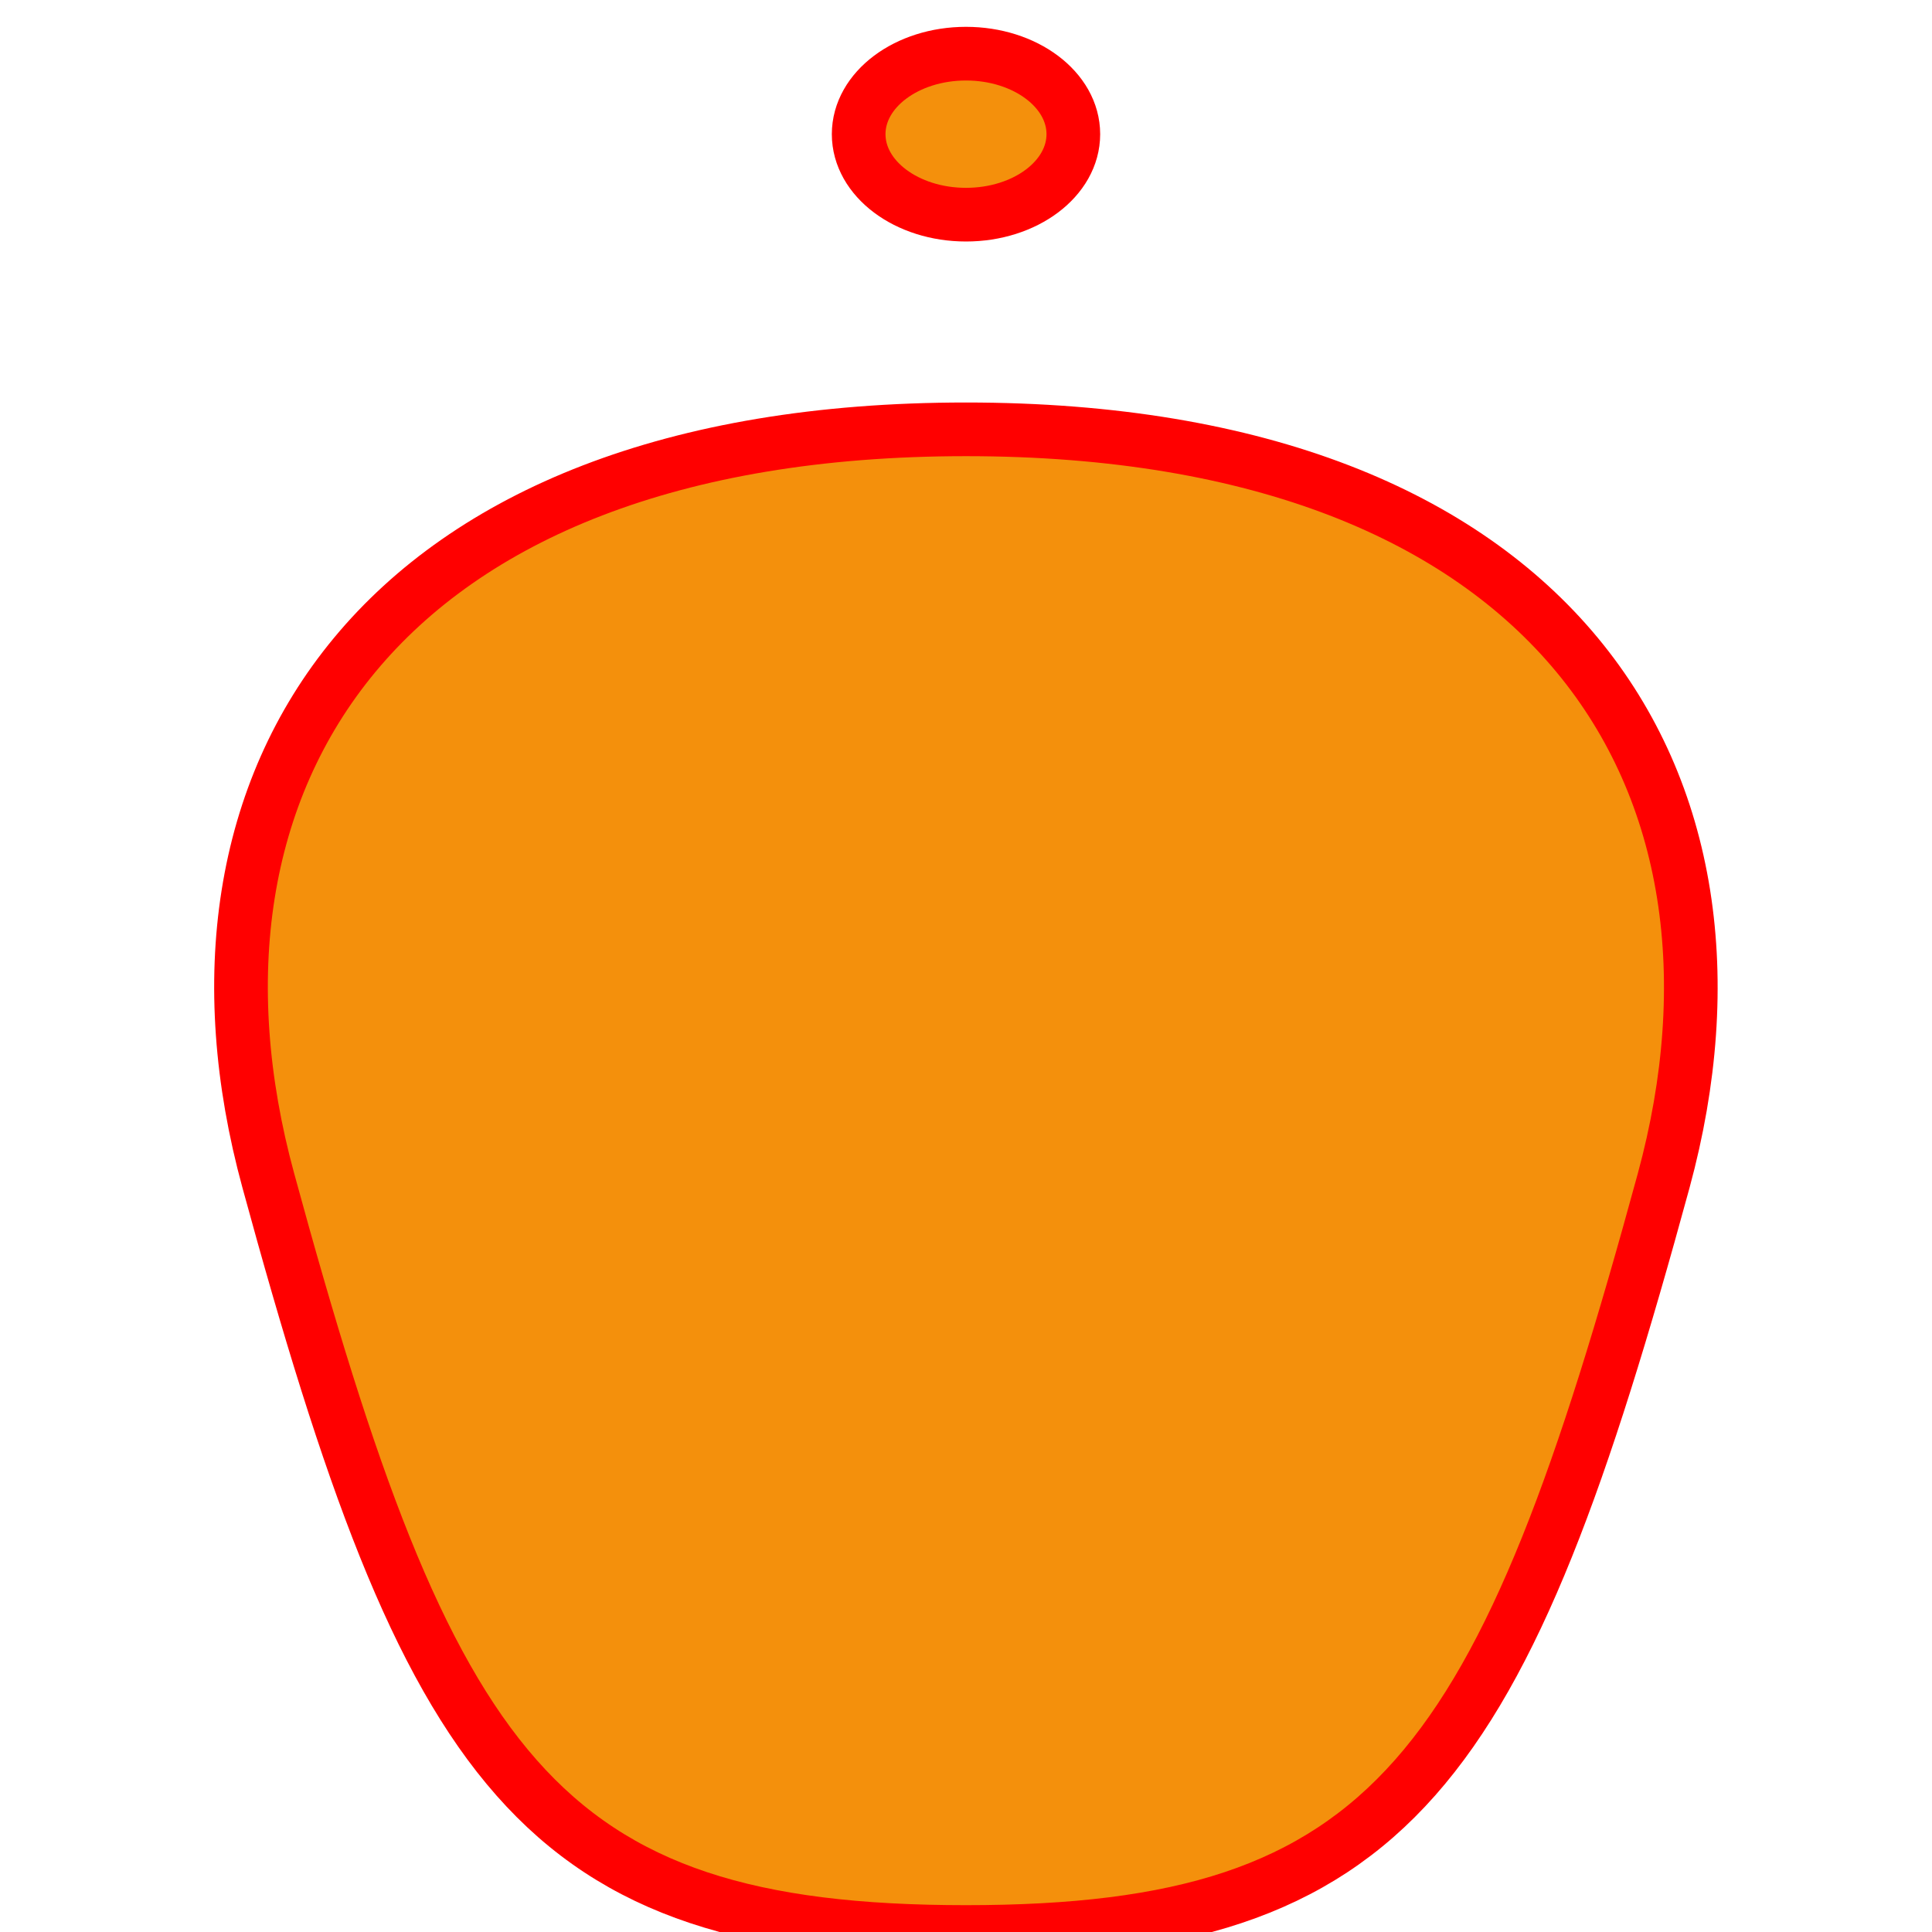
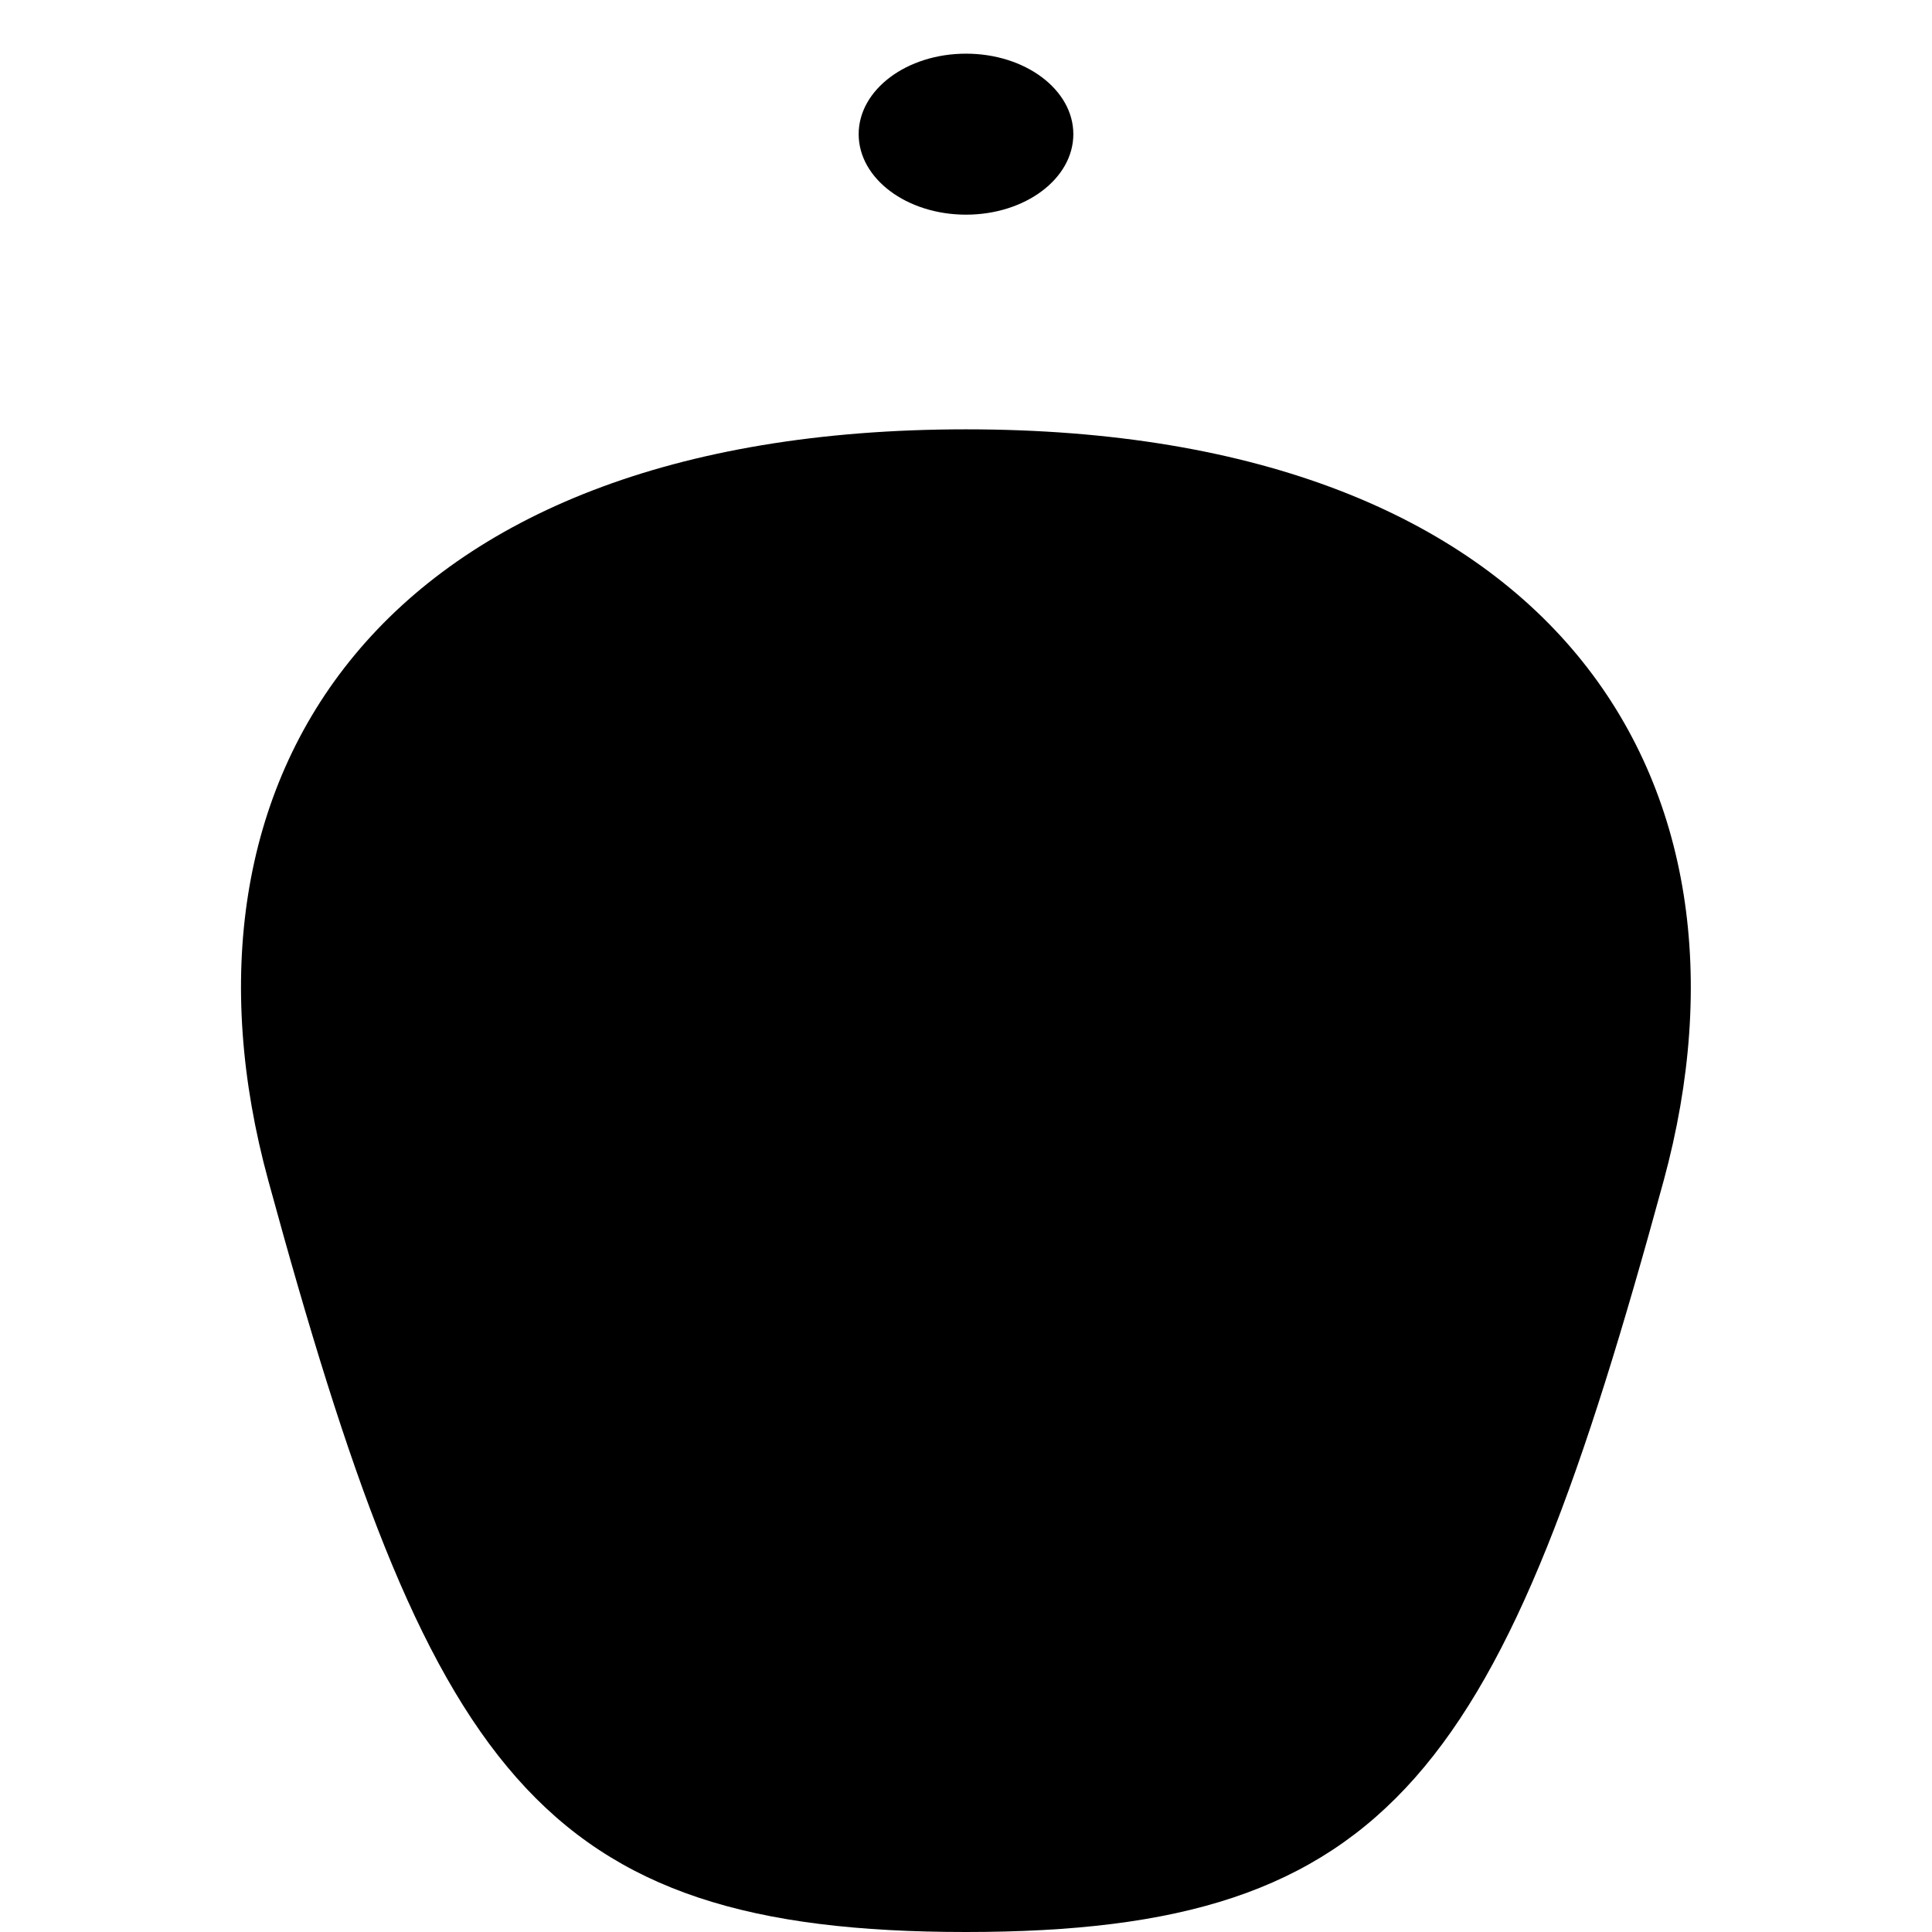
<svg xmlns="http://www.w3.org/2000/svg" viewBox="0 0 36 36">
  <g class="layer">
-     <path d="m31 22c-3 11-5.02 14-13 14-8 0-10-3-13-14-2.04-7.46 2-14 13-14s15.03 6.54 13 14z" fill="#F4900C" stroke="#f00" />
-     <ellipse cx="18" cy="2.5" rx="2" ry="1.5" fill="#F4900C" stroke="#f00" />
+     <path d="m31 22c-3 11-5.02 14-13 14-8 0-10-3-13-14-2.04-7.46 2-14 13-14s15.03 6.54 13 14z" />
+     <ellipse cx="18" cy="2.5" rx="2" ry="1.5" />
  </g>
</svg>
